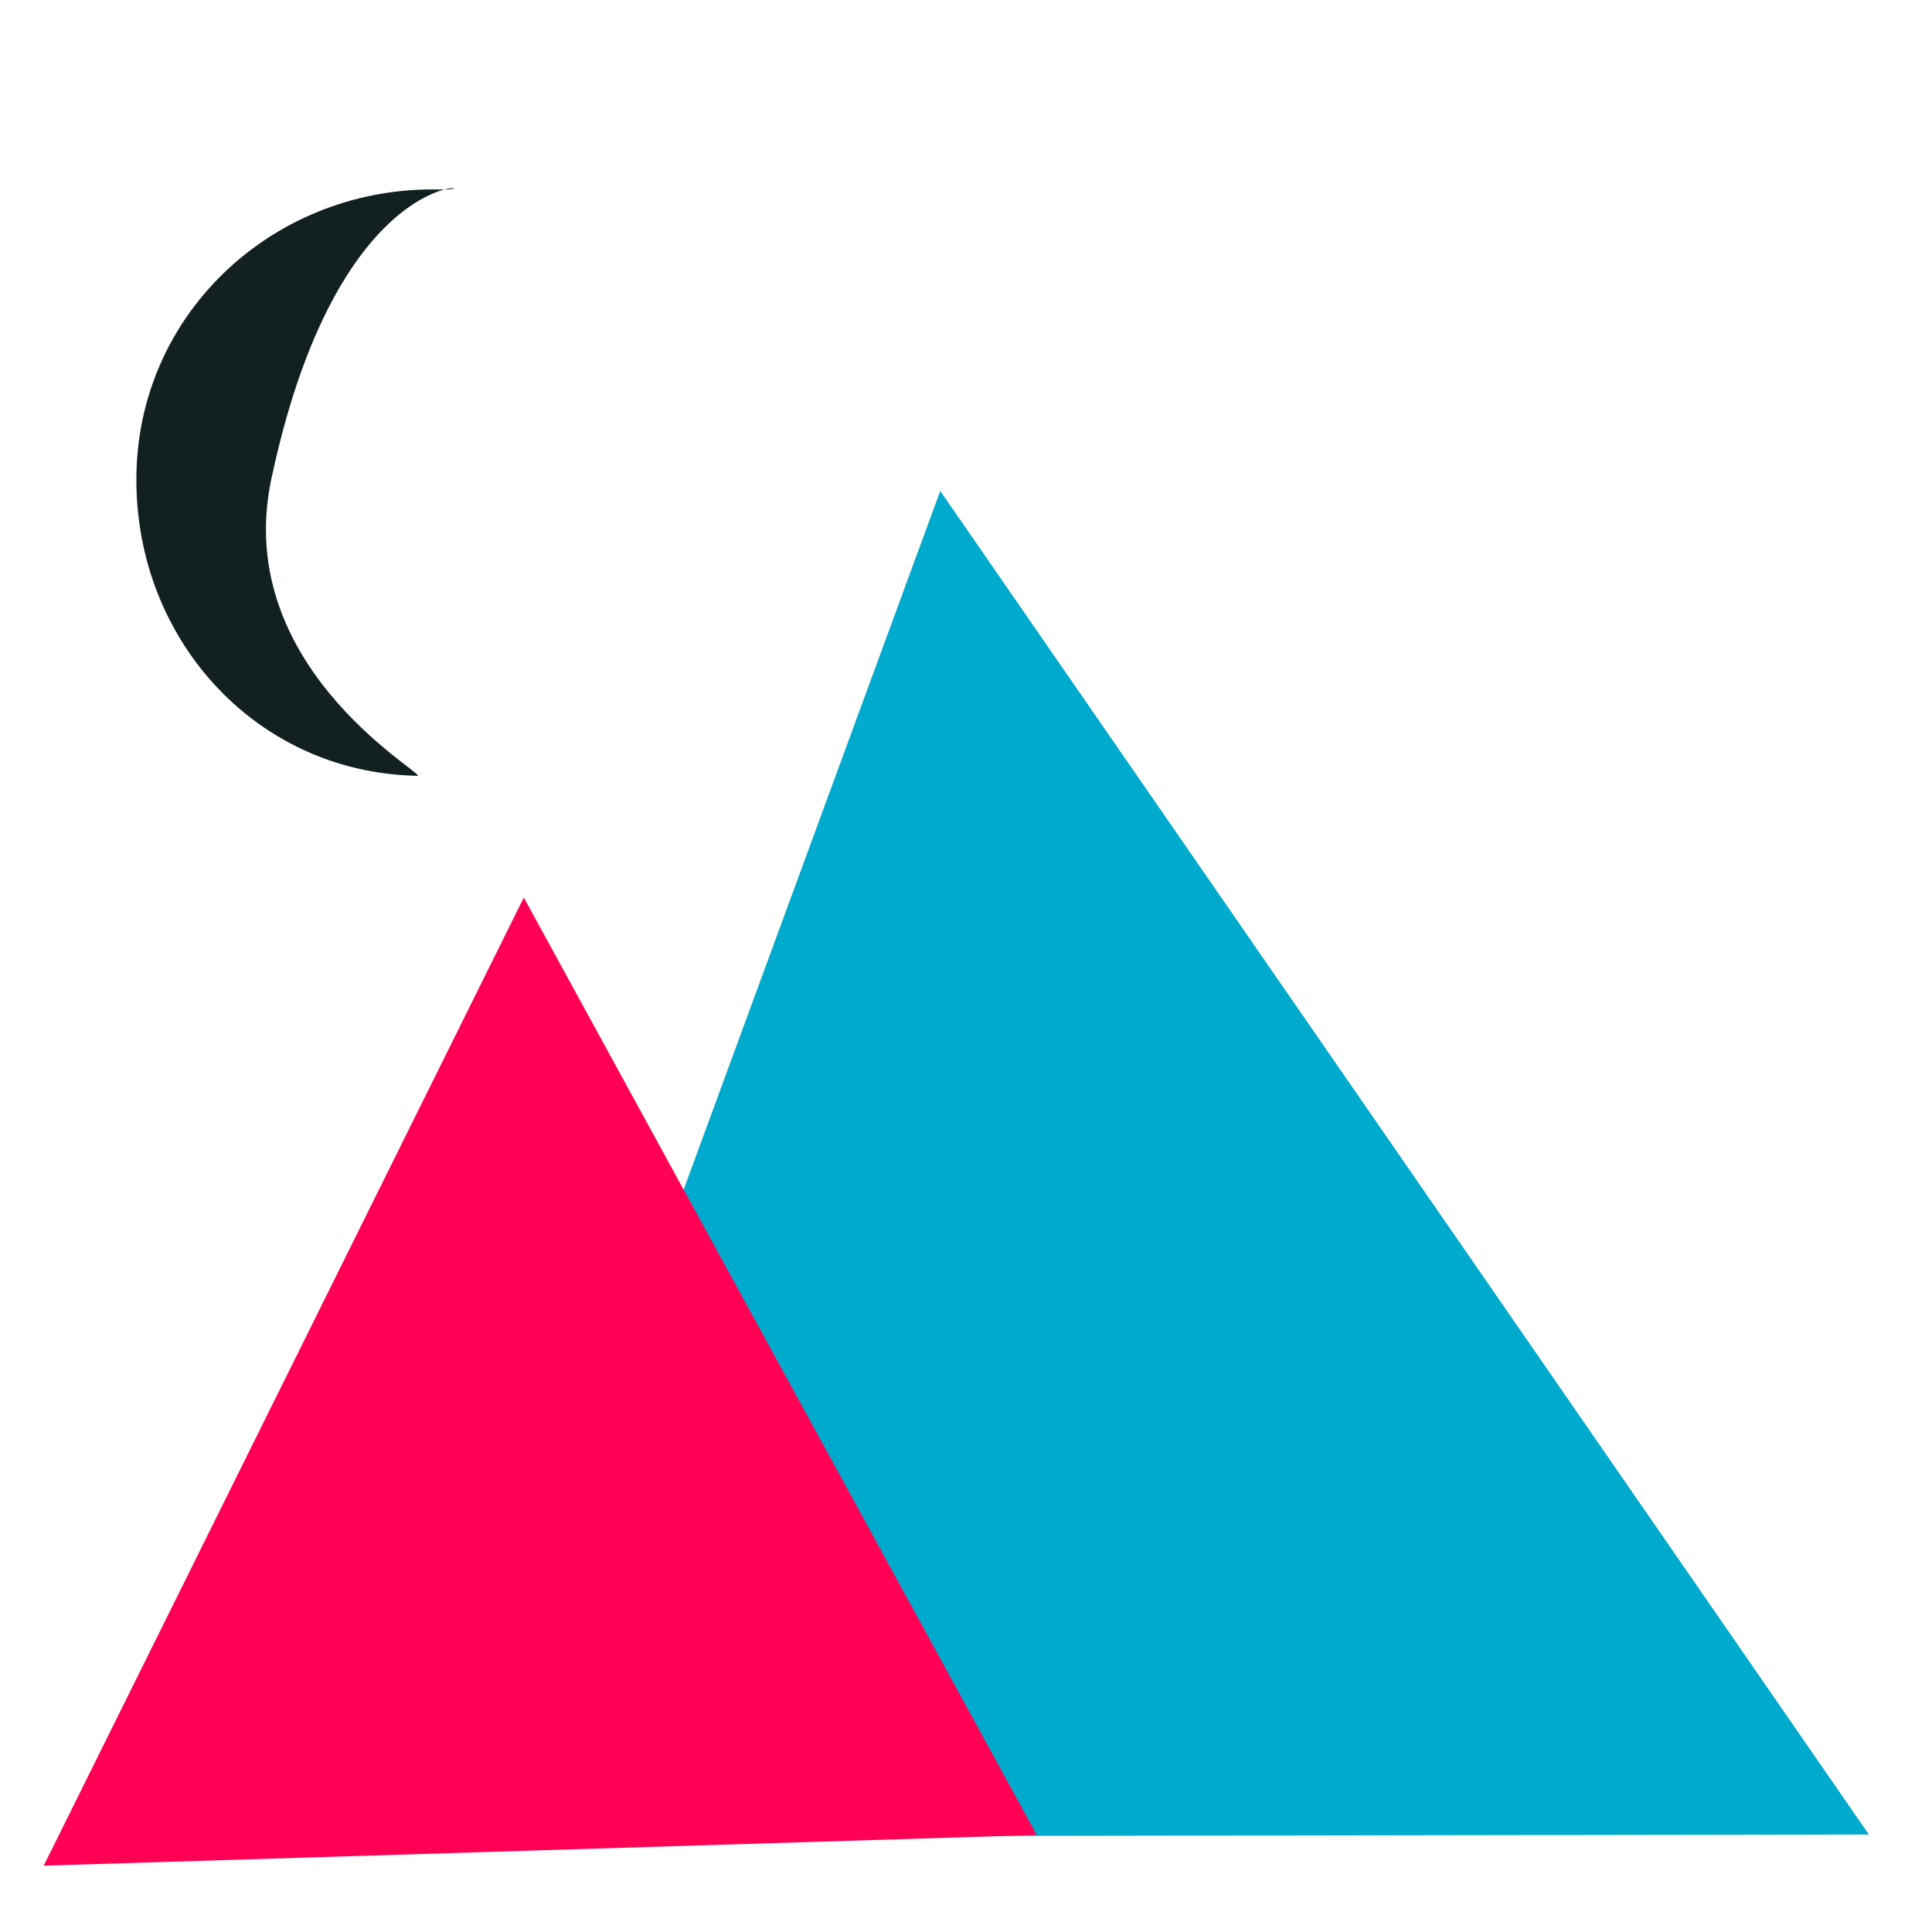
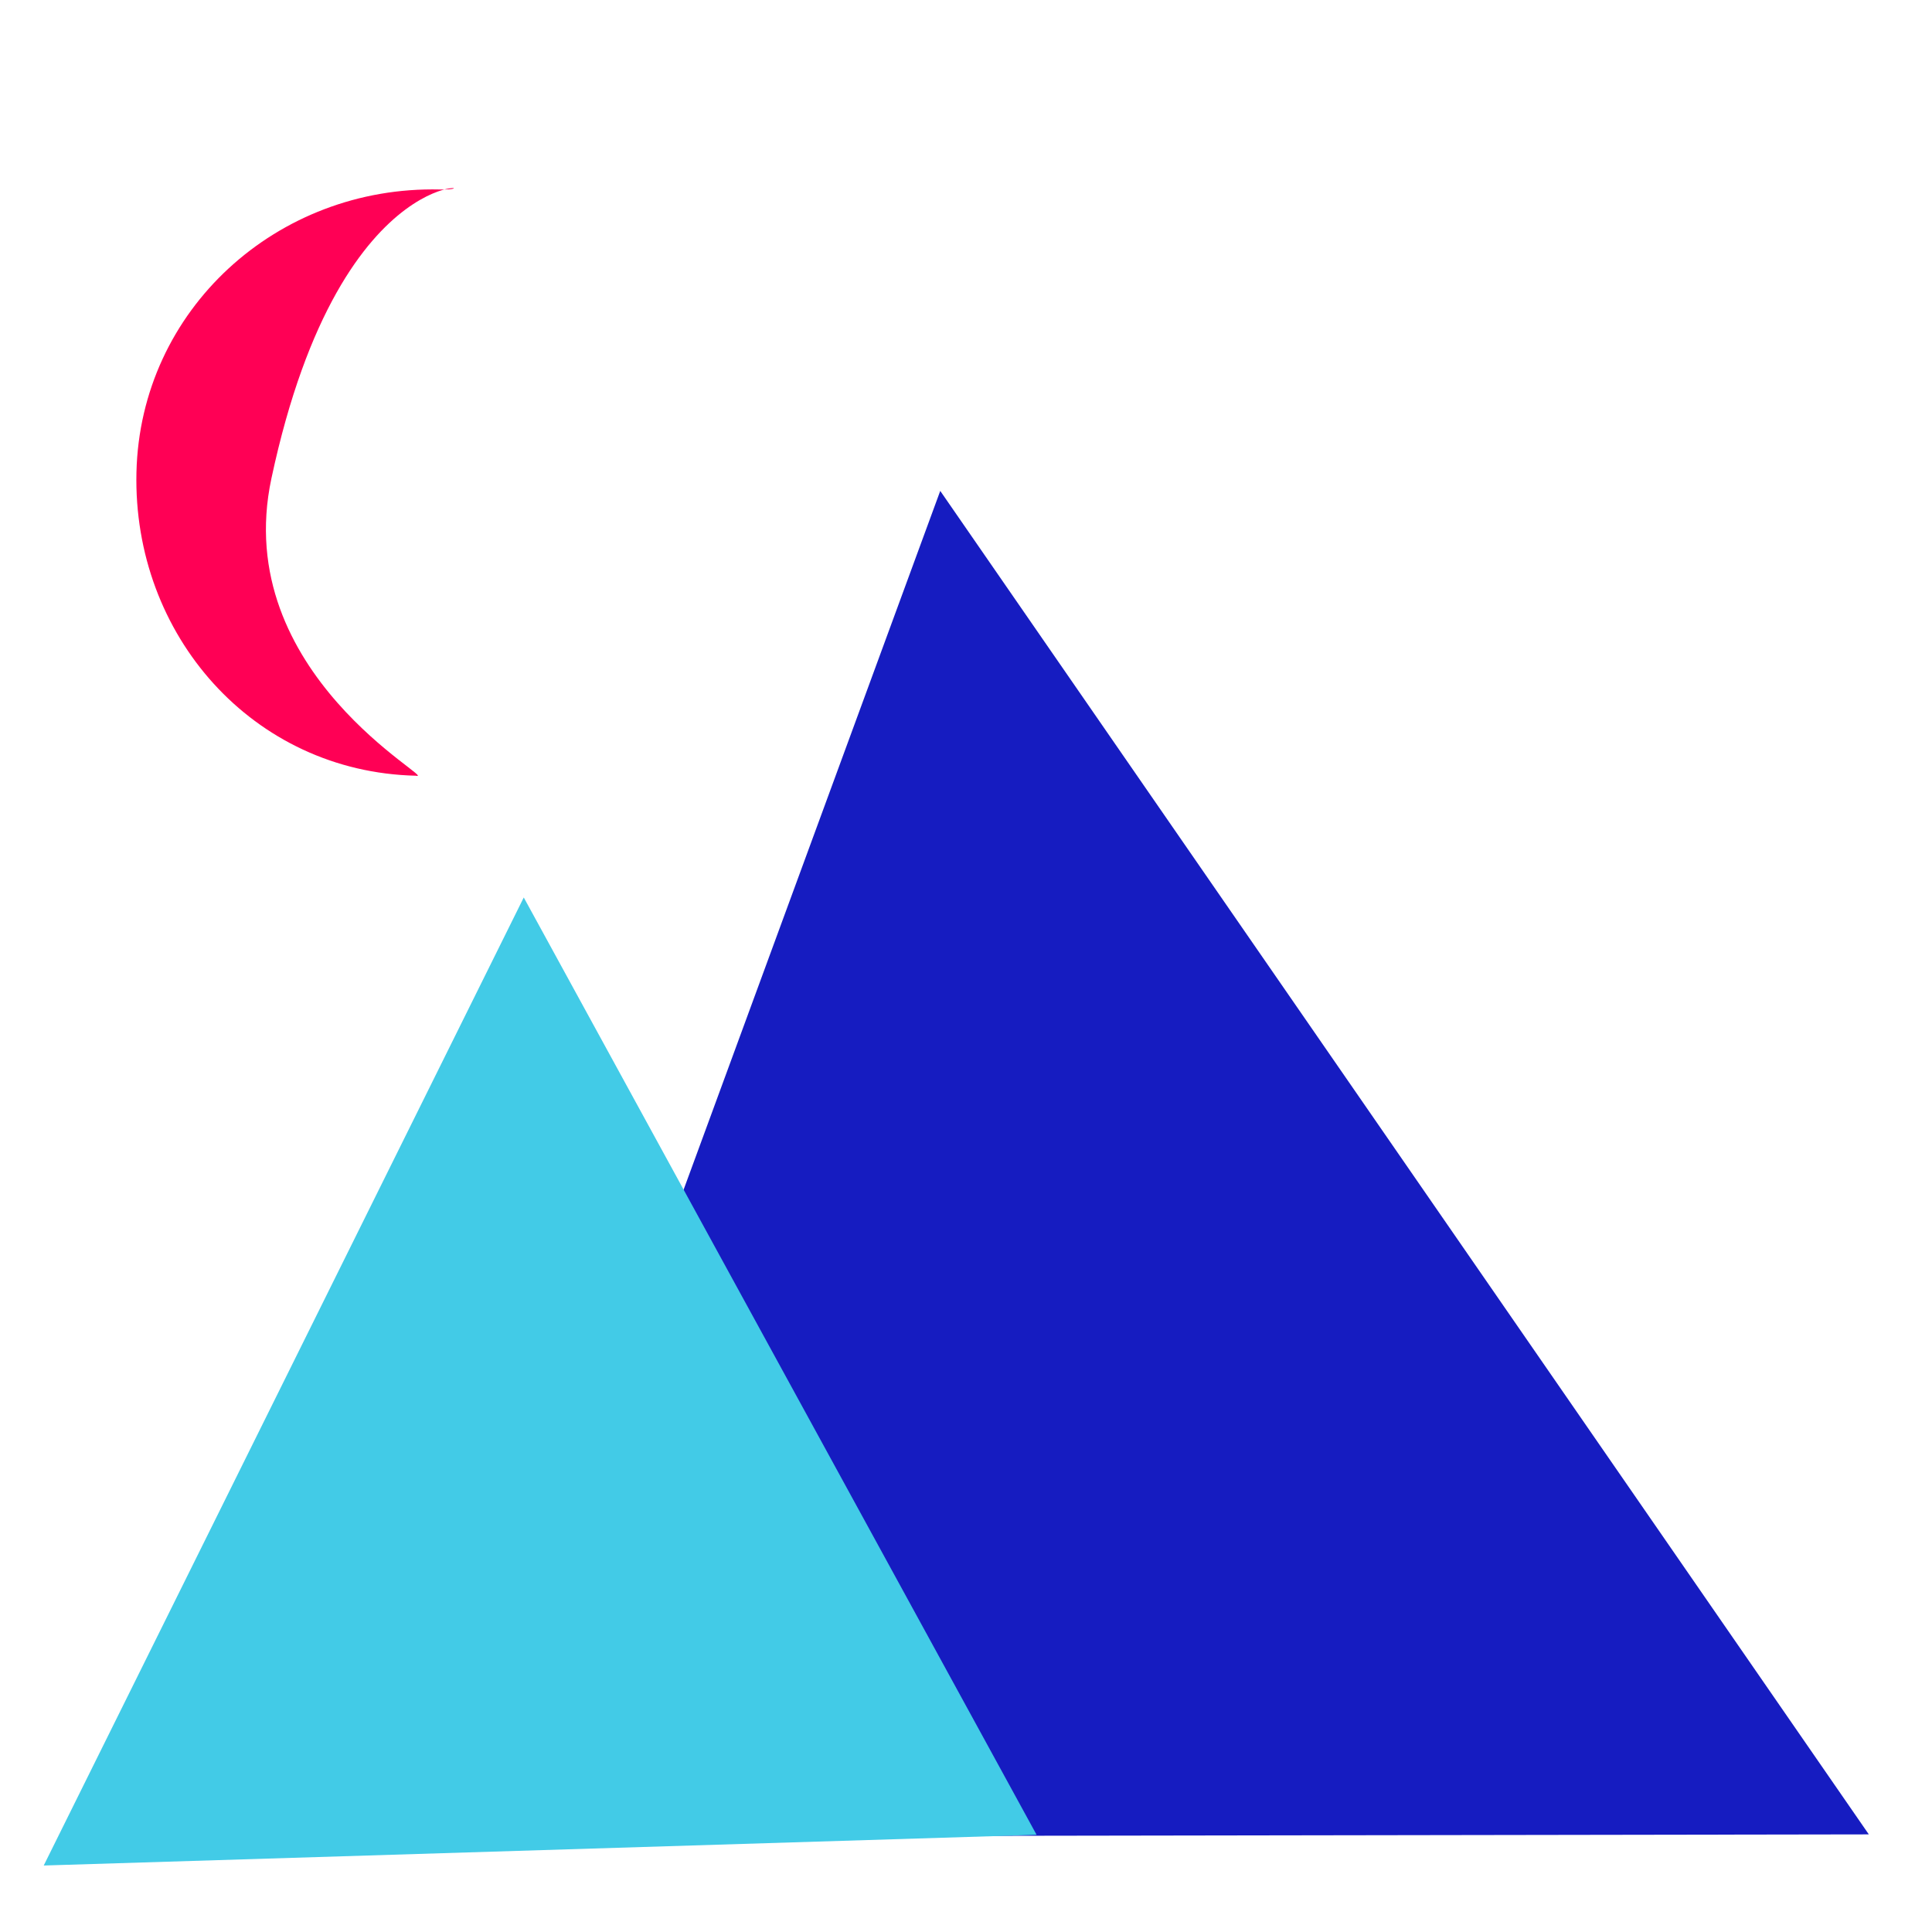
- <svg xmlns="http://www.w3.org/2000/svg" width="1000pt" height="1000pt" viewBox="0 0 1000 1000">
+ <svg xmlns="http://www.w3.org/2000/svg" width="1000.08pt" height="1000.08pt" viewBox="0 0 1000.08 1000.08">
  <defs />
-   <path id="shape0" transform="matrix(0.6603084 0.8356861 -0.8356861 0.6603084 486.6672 254.1063)" fill="#00aacc" fill-rule="evenodd" d="M0 0L792.119 50.706L364.275 593.976" />
-   <path id="shape1" transform="matrix(1.053579 0.1560447 -0.1560447 1.053579 100.5871 439.3147)" fill="#ff0055" fill-rule="evenodd" d="M0 499.583L161.859 0L475.159 414.126L0 499.583" />
-   <path id="shape2" transform="matrix(0.9939519 0.02340432 -0.02340432 0.9939519 74.18505 93.59044)" fill="#122021" fill-rule="evenodd" d="M70.326 153.338C103.3 -21.036 186.581 0.885 154.512 0.885C69.736 0.885 1.0382e-14 67.057 0 151.833C-1.0382e-14 236.609 64.33 306.312 149.106 306.312C162.255 309.015 50.956 255.773 70.326 153.338Z" />
+   <path id="shape0" transform="matrix(0.6603084 0.8356861 -0.8356861 0.6603084 486.7073 254.1063)" fill="#161cc1" fill-rule="evenodd" stroke="#000000" stroke-opacity="0" stroke-width="0" stroke-linecap="square" stroke-linejoin="bevel" d="M0 0L792.119 50.706L364.275 593.976" />
+   <path id="shape1" transform="matrix(1.053579 0.1560447 -0.1560447 1.053579 100.5871 439.3147)" fill="#42cbe7" fill-rule="evenodd" stroke="#000000" stroke-opacity="0" stroke-width="0" stroke-linecap="square" stroke-linejoin="bevel" d="M0 499.583L161.859 0L475.159 414.126L0 499.583" />
+   <path id="shape2" transform="matrix(0.9939519 0.02340432 -0.02340432 0.9939519 74.18505 93.59044)" fill="#ff0055" fill-rule="evenodd" stroke="#000000" stroke-opacity="0" stroke-width="0" stroke-linecap="square" stroke-linejoin="bevel" d="M70.326 153.338C103.3 -21.036 186.581 0.885 154.512 0.885C69.736 0.885 1.0382e-14 67.057 0 151.833C-1.0382e-14 236.609 64.33 306.312 149.106 306.312C162.255 309.015 50.956 255.773 70.326 153.338Z" />
</svg>
